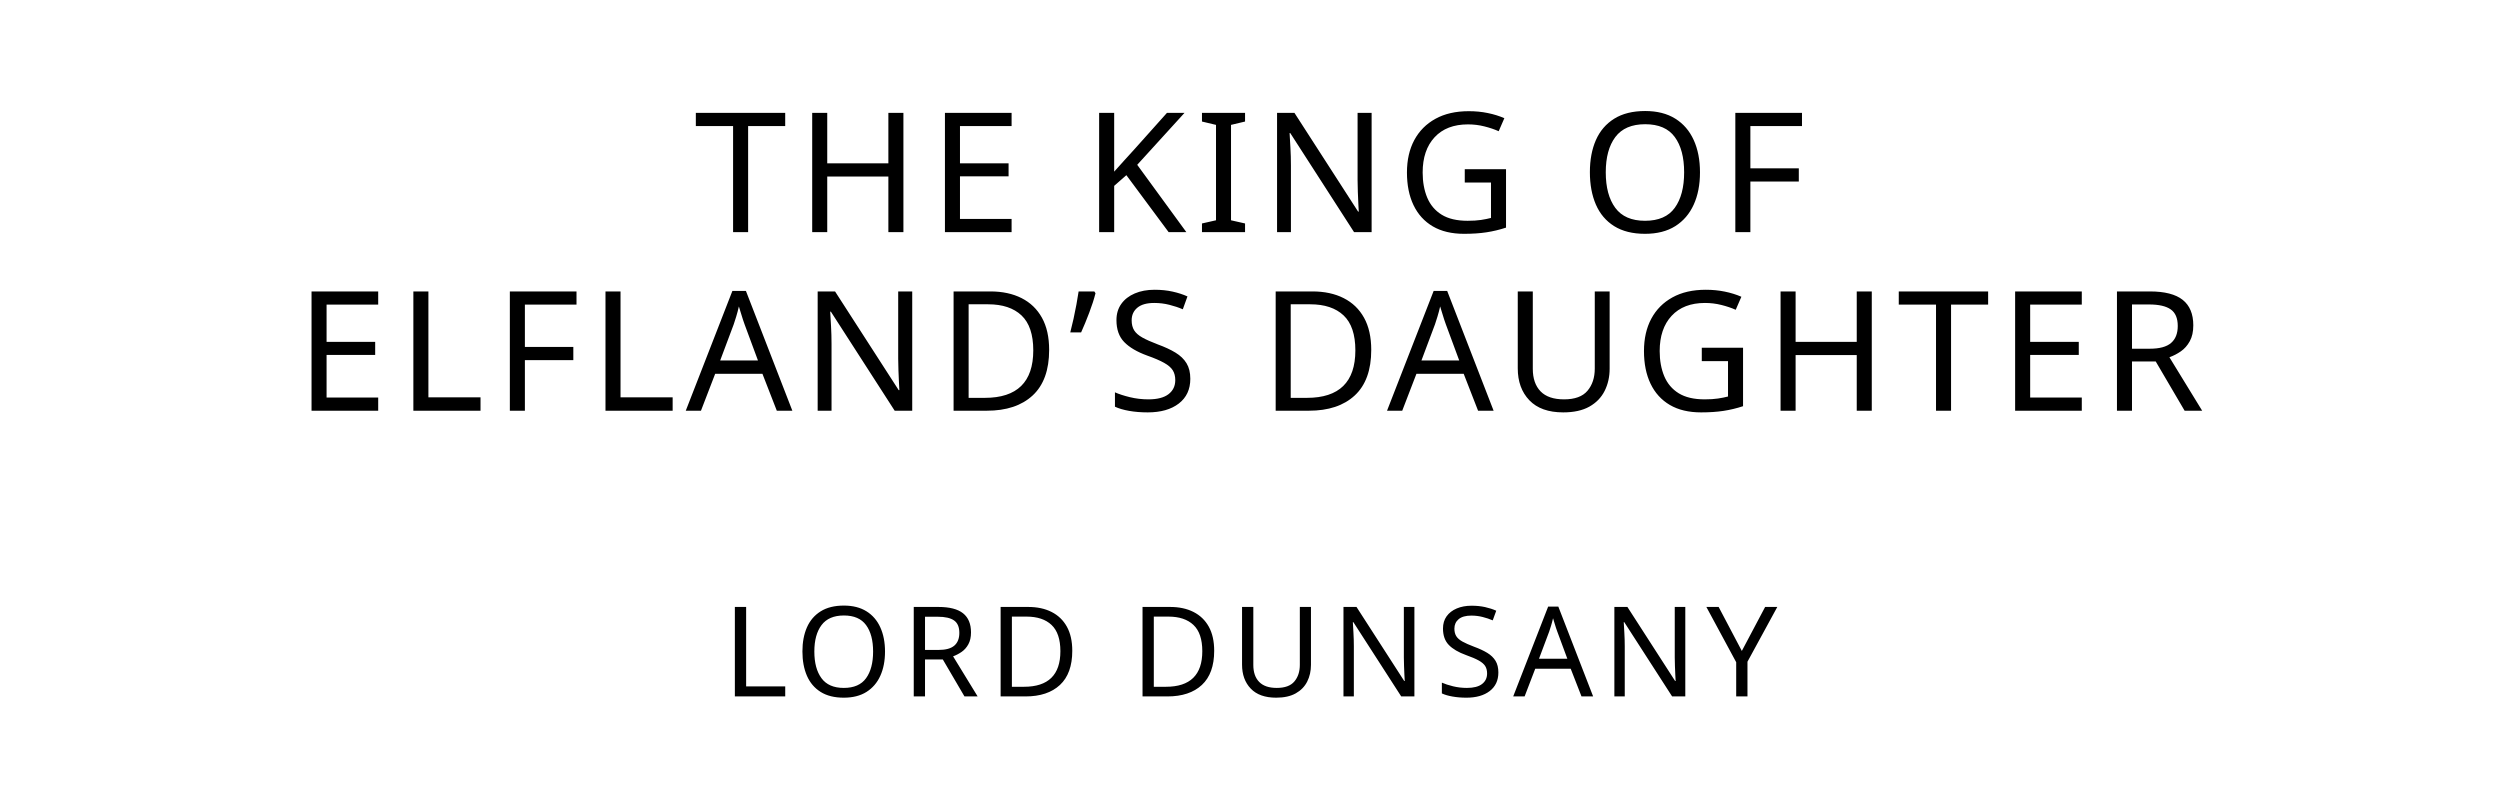
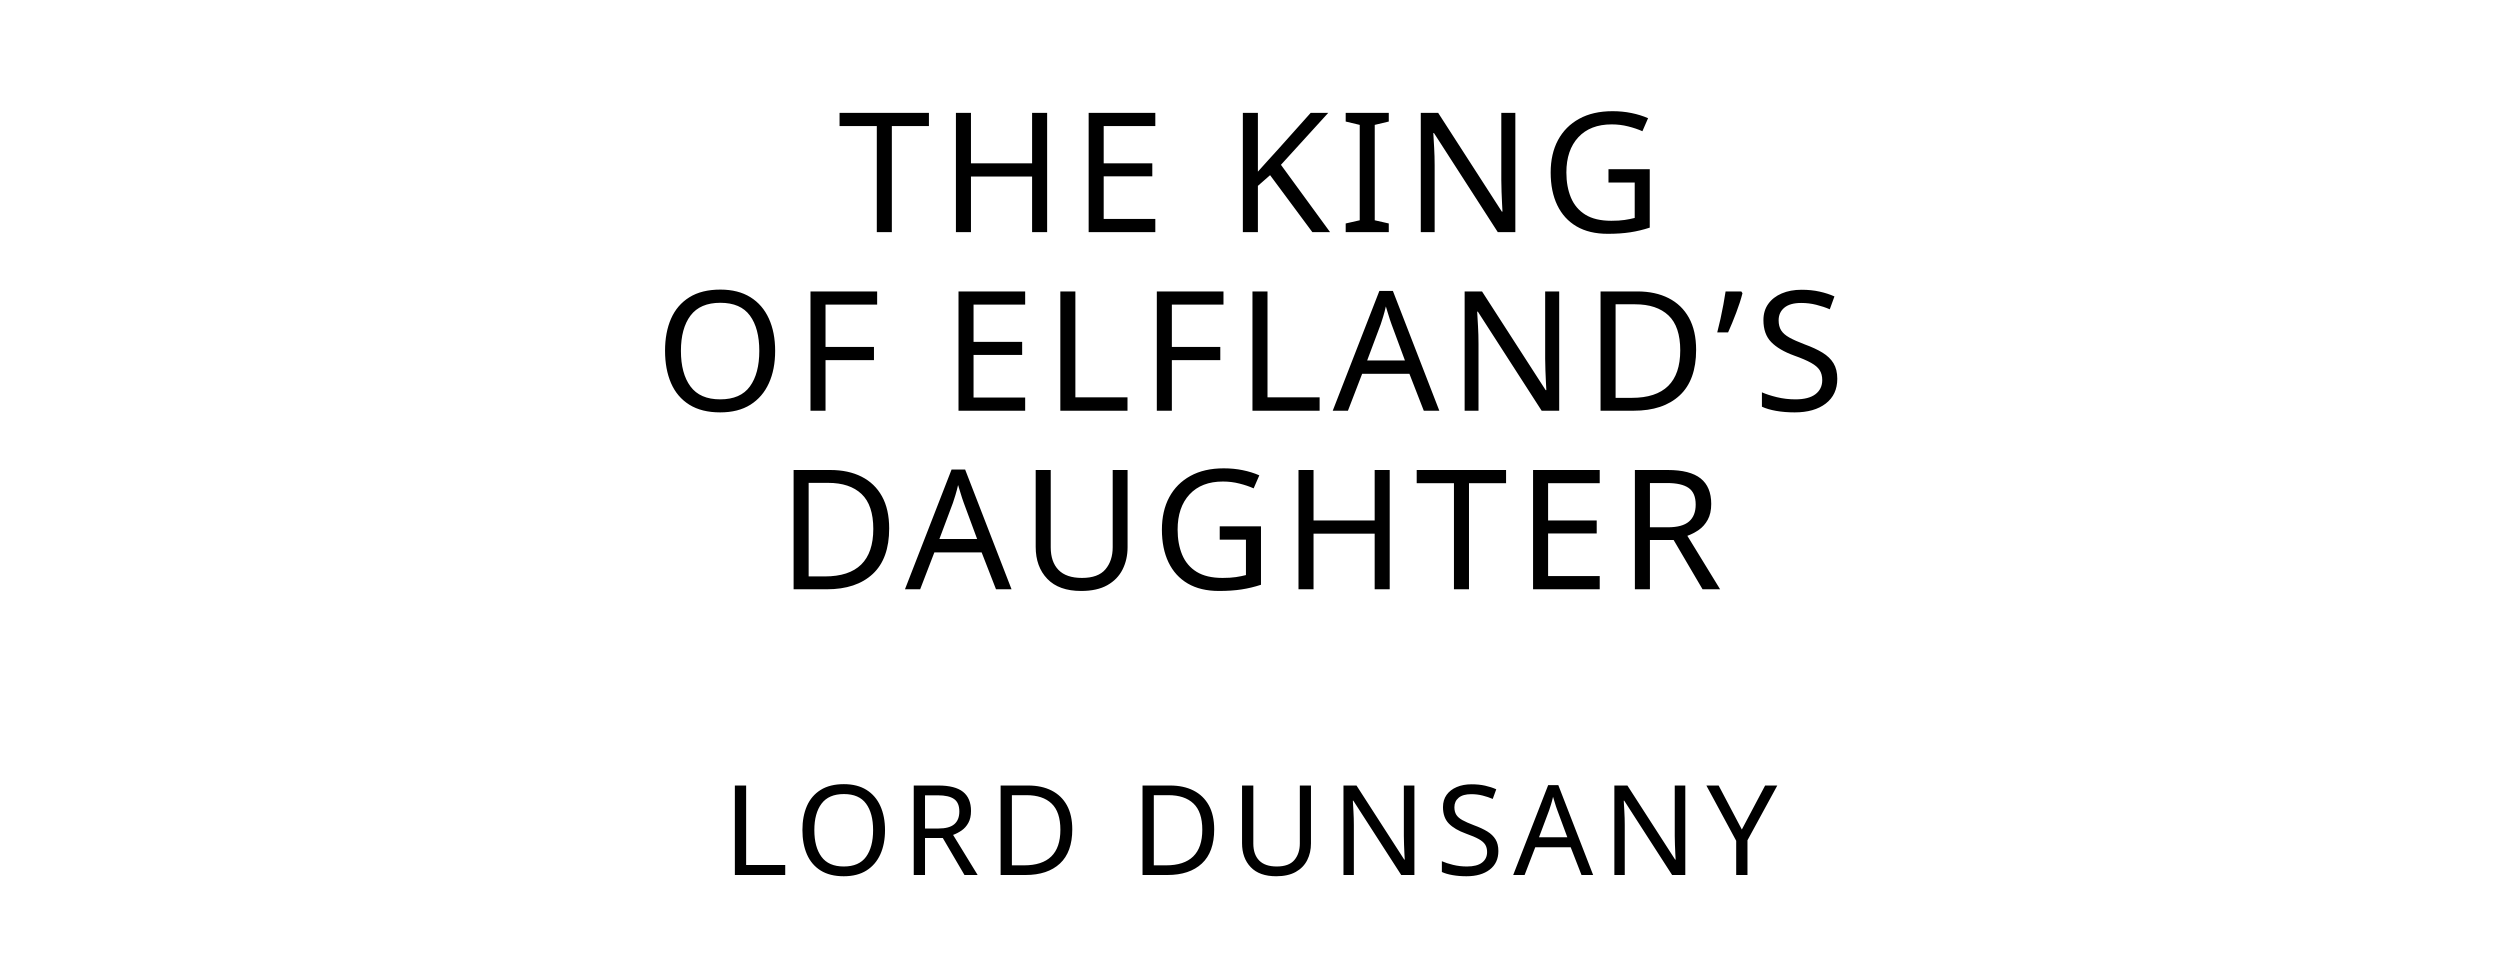
- <svg xmlns="http://www.w3.org/2000/svg" version="1.1" viewBox="0 0 1400 440">
+ <svg xmlns="http://www.w3.org/2000/svg" version="1.1" viewBox="0 0 1400 540">
  <style type="text/css">
		text{
			font-family: "League Spartan";
			letter-spacing: 5px;
			text-anchor: middle;
		}

		.title{
			font-size: 93.567px;
		}

		.author{
			font-size: 70.175px;
		}
	</style>
-   <text class="title" x="700" y="130">THE KING OF</text>
-   <text class="title" x="700" y="230">ELFLAND’S DAUGHTER</text>
-   <text class="author" x="700" y="390">LORD DUNSANY</text>
+   <text class="title" x="700" y="130">THE KING</text>
+   <text class="title" x="700" y="230">OF ELFLAND’S</text>
+   <text class="title" x="700" y="330">DAUGHTER</text>
+   <text class="author" x="700" y="490">LORD DUNSANY</text>
</svg>
